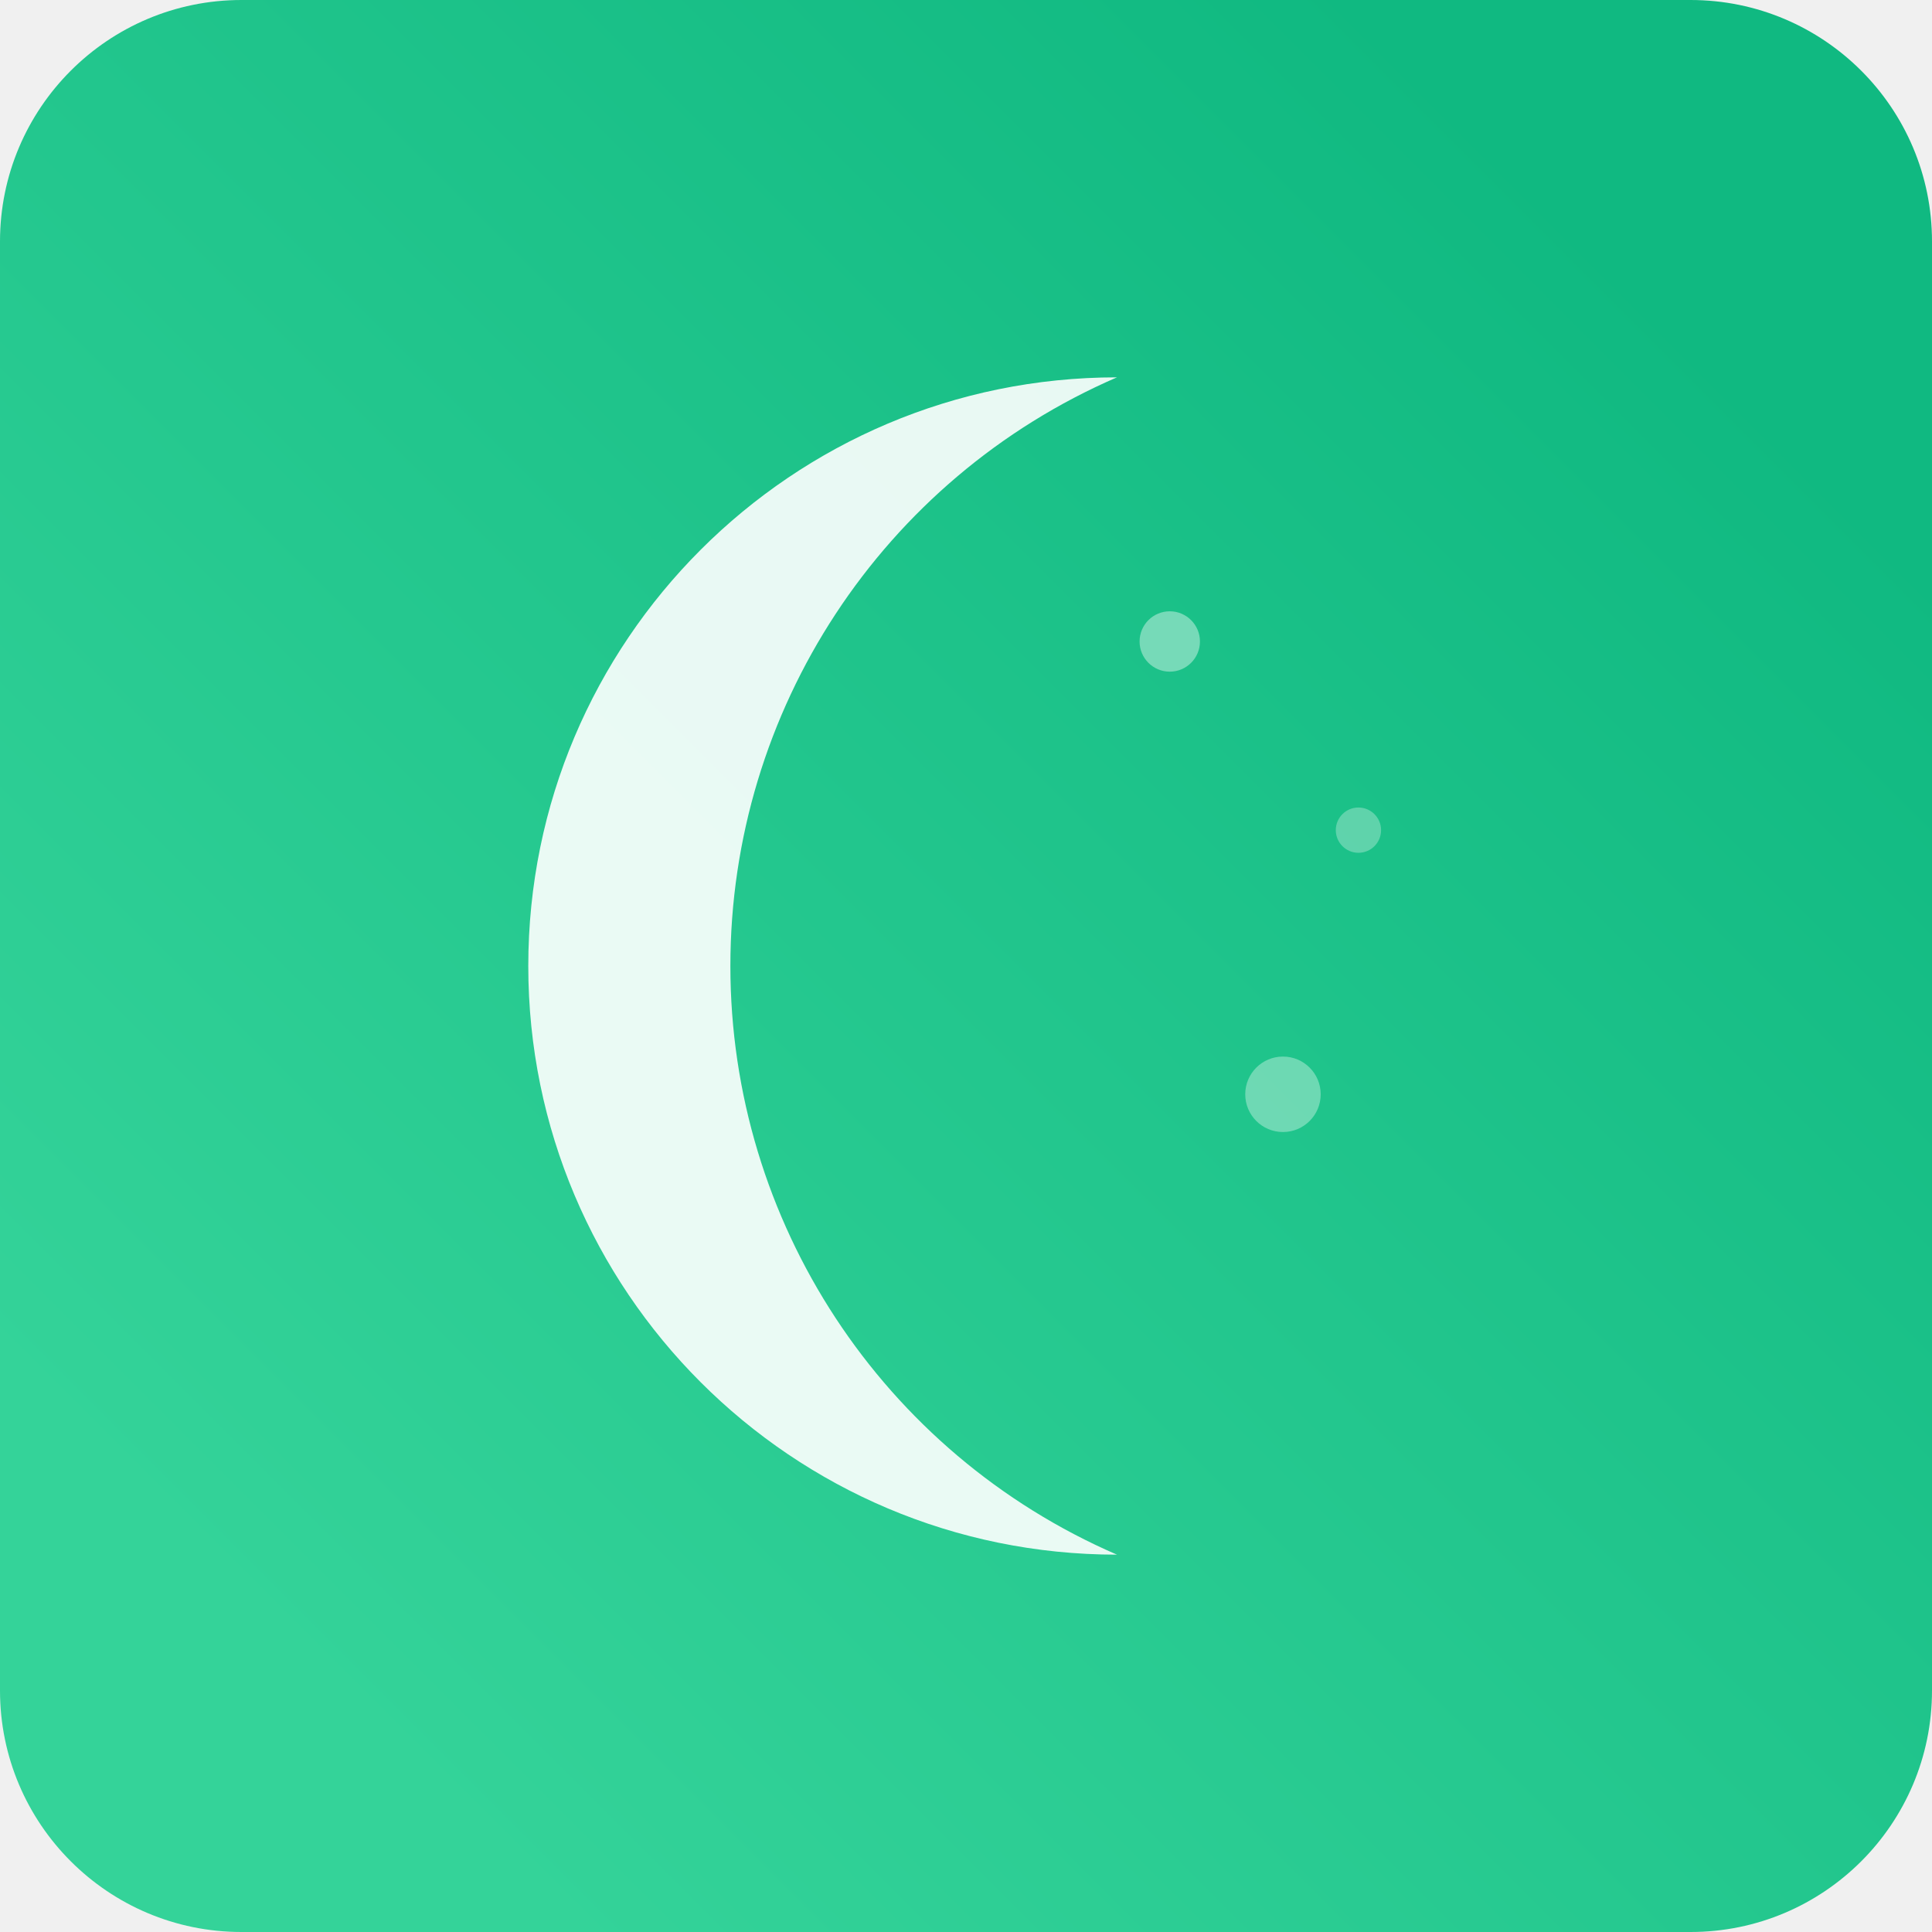
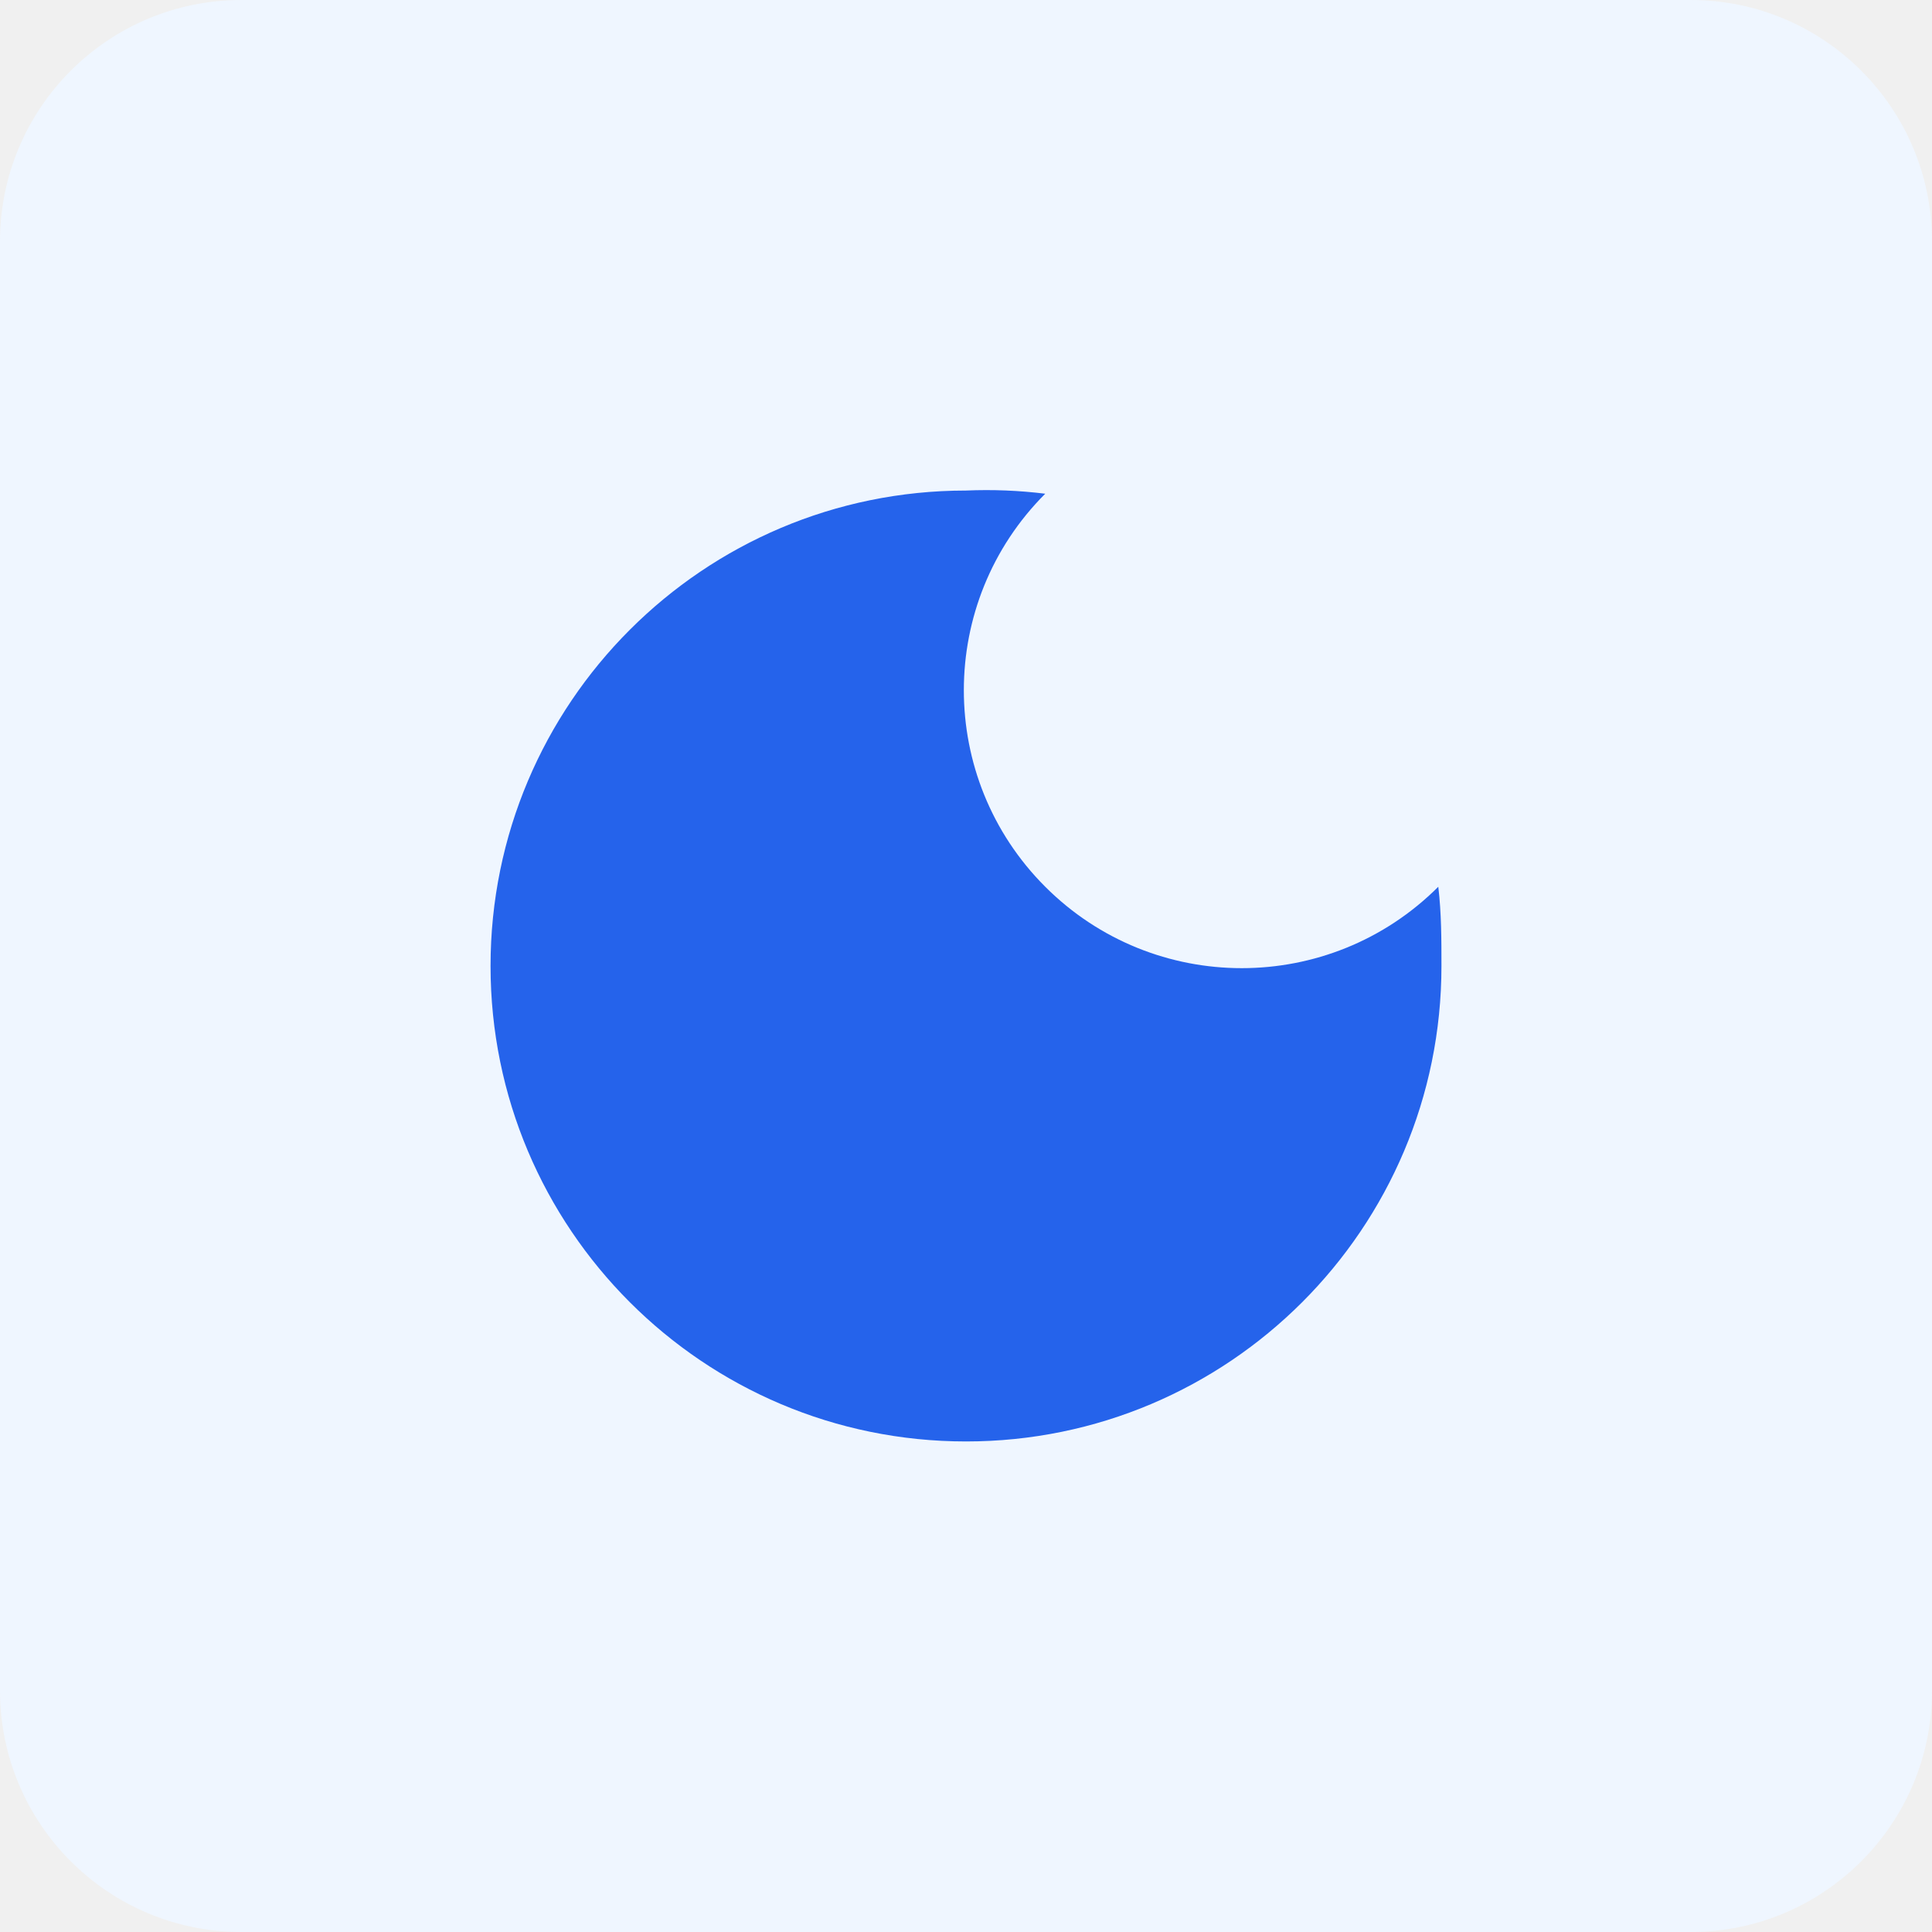
<svg xmlns="http://www.w3.org/2000/svg" width="256" height="256" viewBox="0 0 256 256">
-   <defs>
-     <linearGradient id="bg" x1="85%" y1="15%" x2="15%" y2="85%">
-       <stop offset="0%" stop-color="#10b981" />
-       <stop offset="100%" stop-color="#34d399" />
-     </linearGradient>
-   </defs>
-   <rect width="256" height="256" rx="32" fill="url(#bg)" />
-   <path d="M148 50a75 75 0 1 0 0 156 85 85 0 0 1 0-156z" fill="white" opacity="0.9" />
-   <circle cx="155" cy="85" r="4" fill="white" opacity="0.4" />
-   <circle cx="180" cy="110" r="3" fill="white" opacity="0.3" />
-   <circle cx="170" cy="145" r="5" fill="white" opacity="0.35" />
+   <rect width="256" height="256" rx="32" fill="#EFF6FF" />
+   <g transform="translate(44,44) scale(7)">
+     <path d="M12 3a9 9 0 109 9c0-.5 0-1-.06-1.5A5 5 0 0113.5 3.06 9.06 9.06 0 0012 3z" fill="#2563eb" fill-rule="evenodd" />
+   </g>
</svg>
